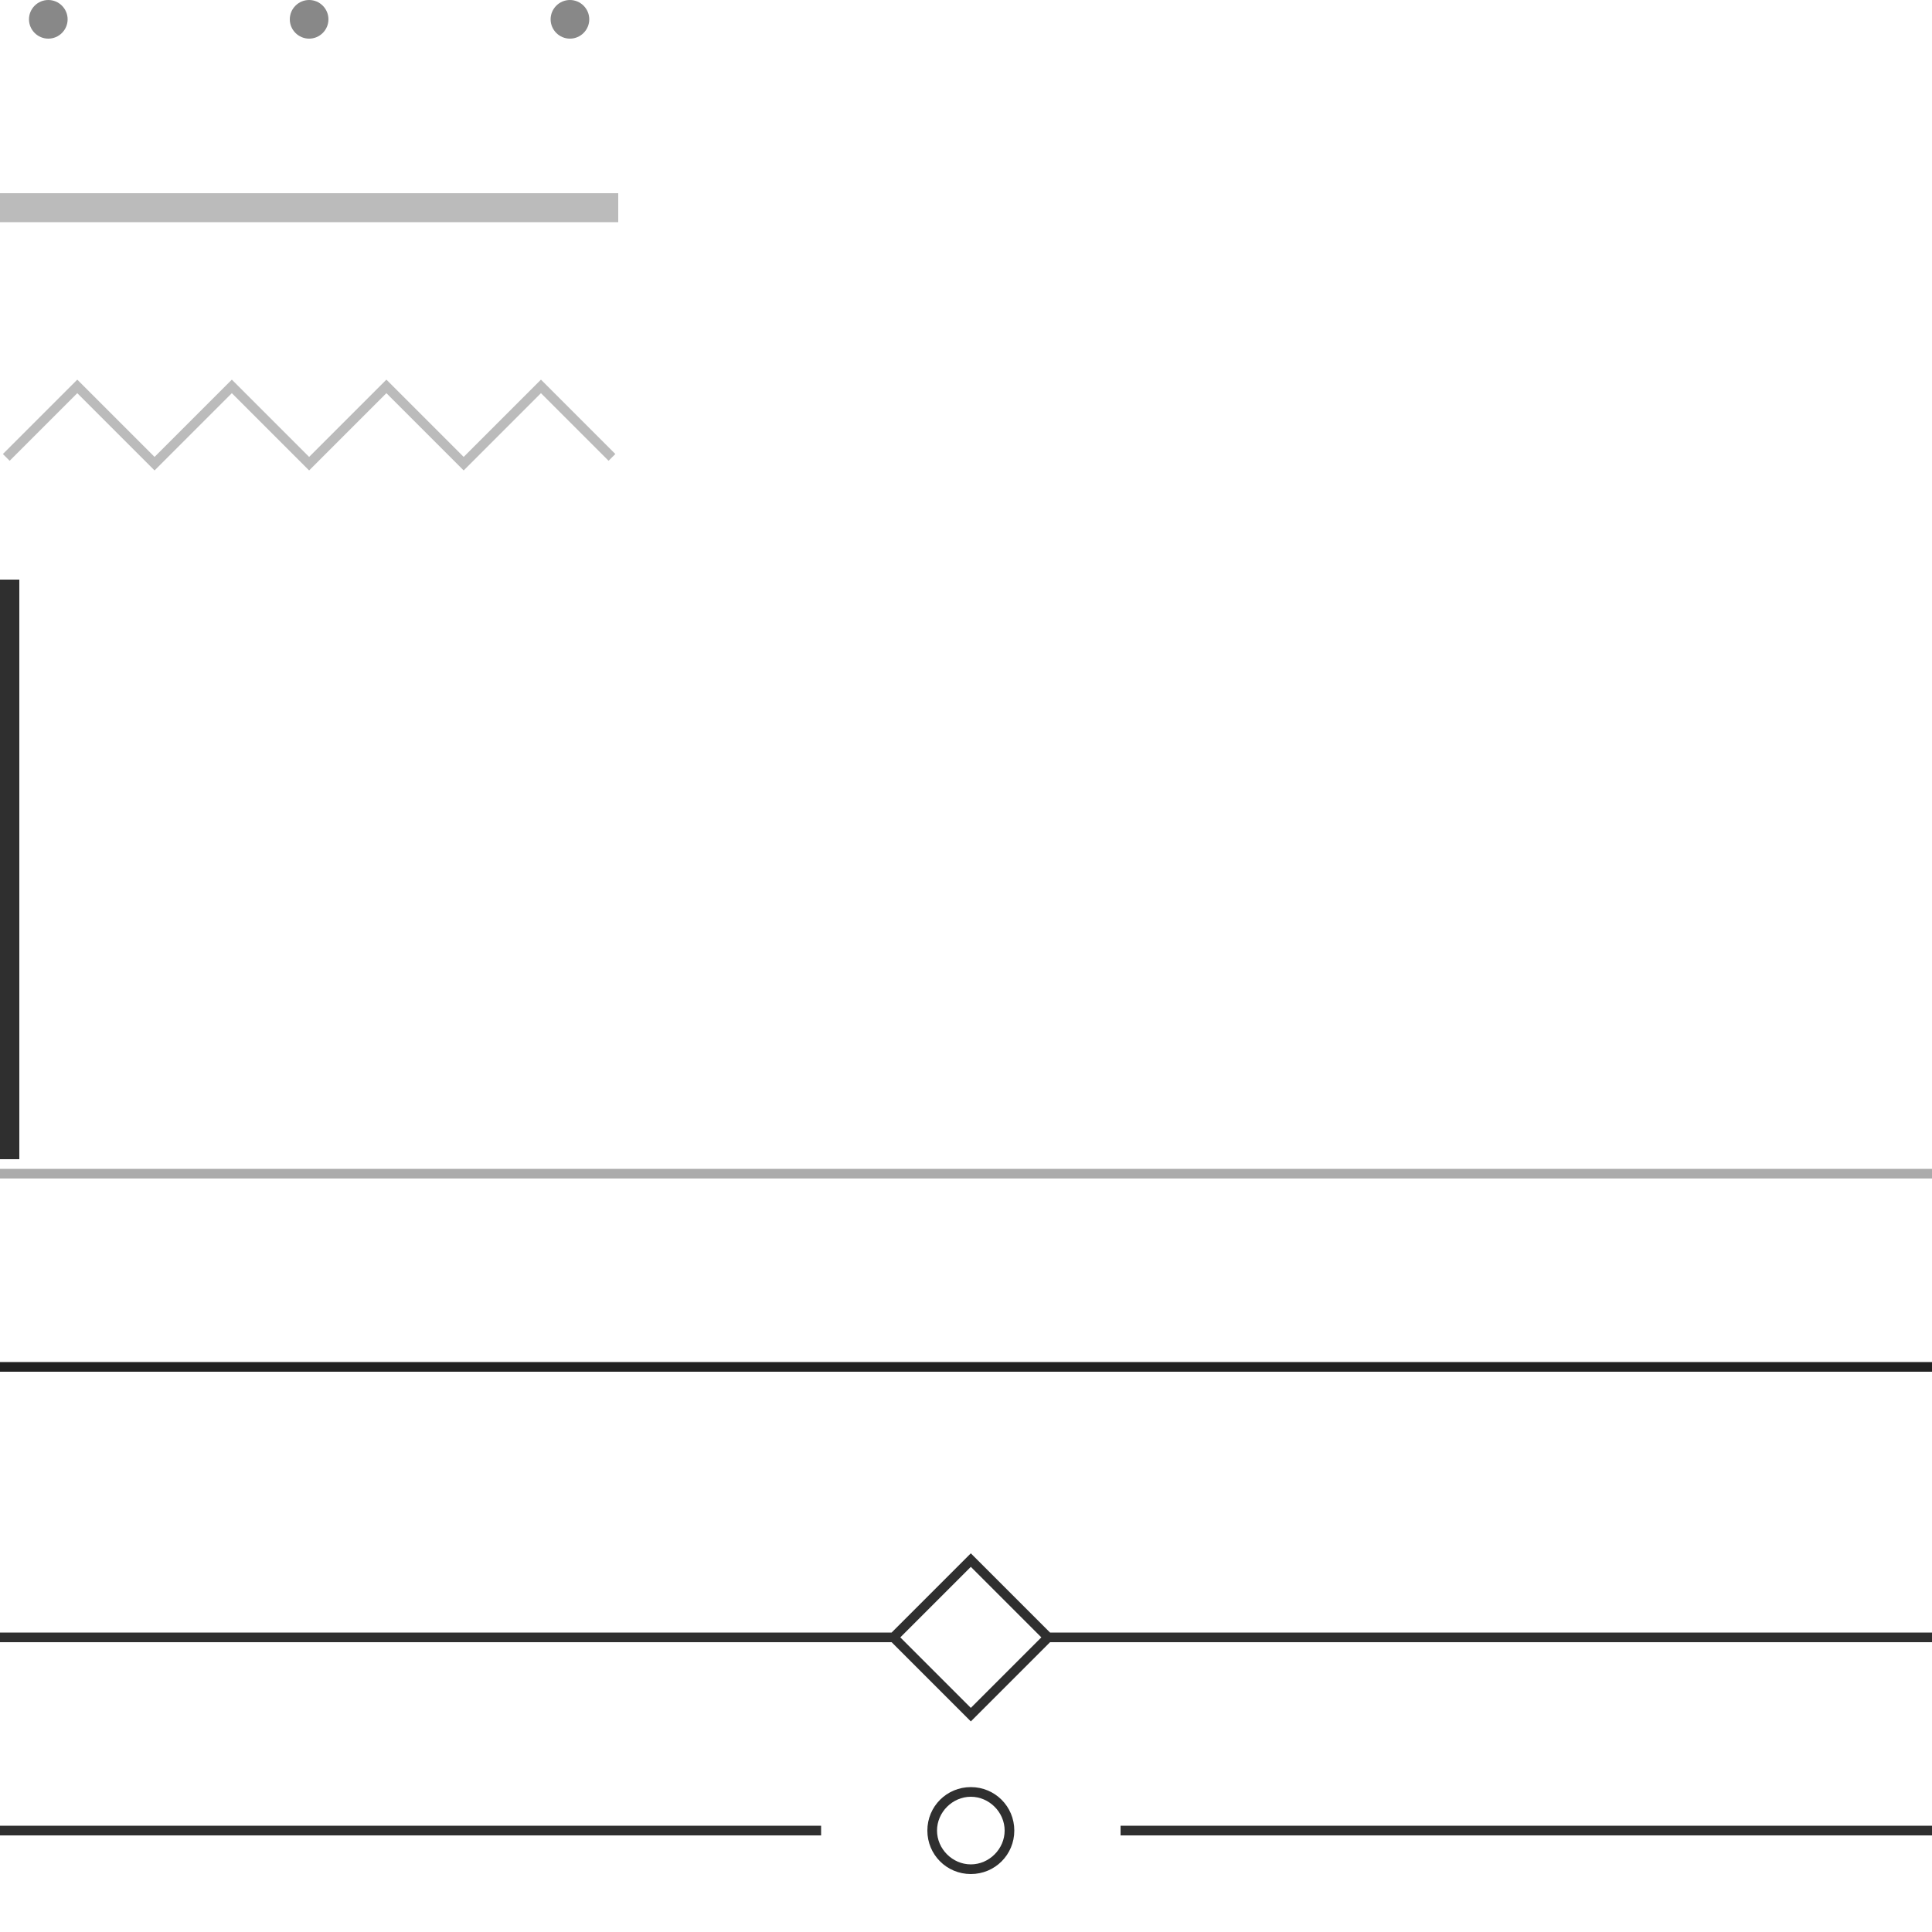
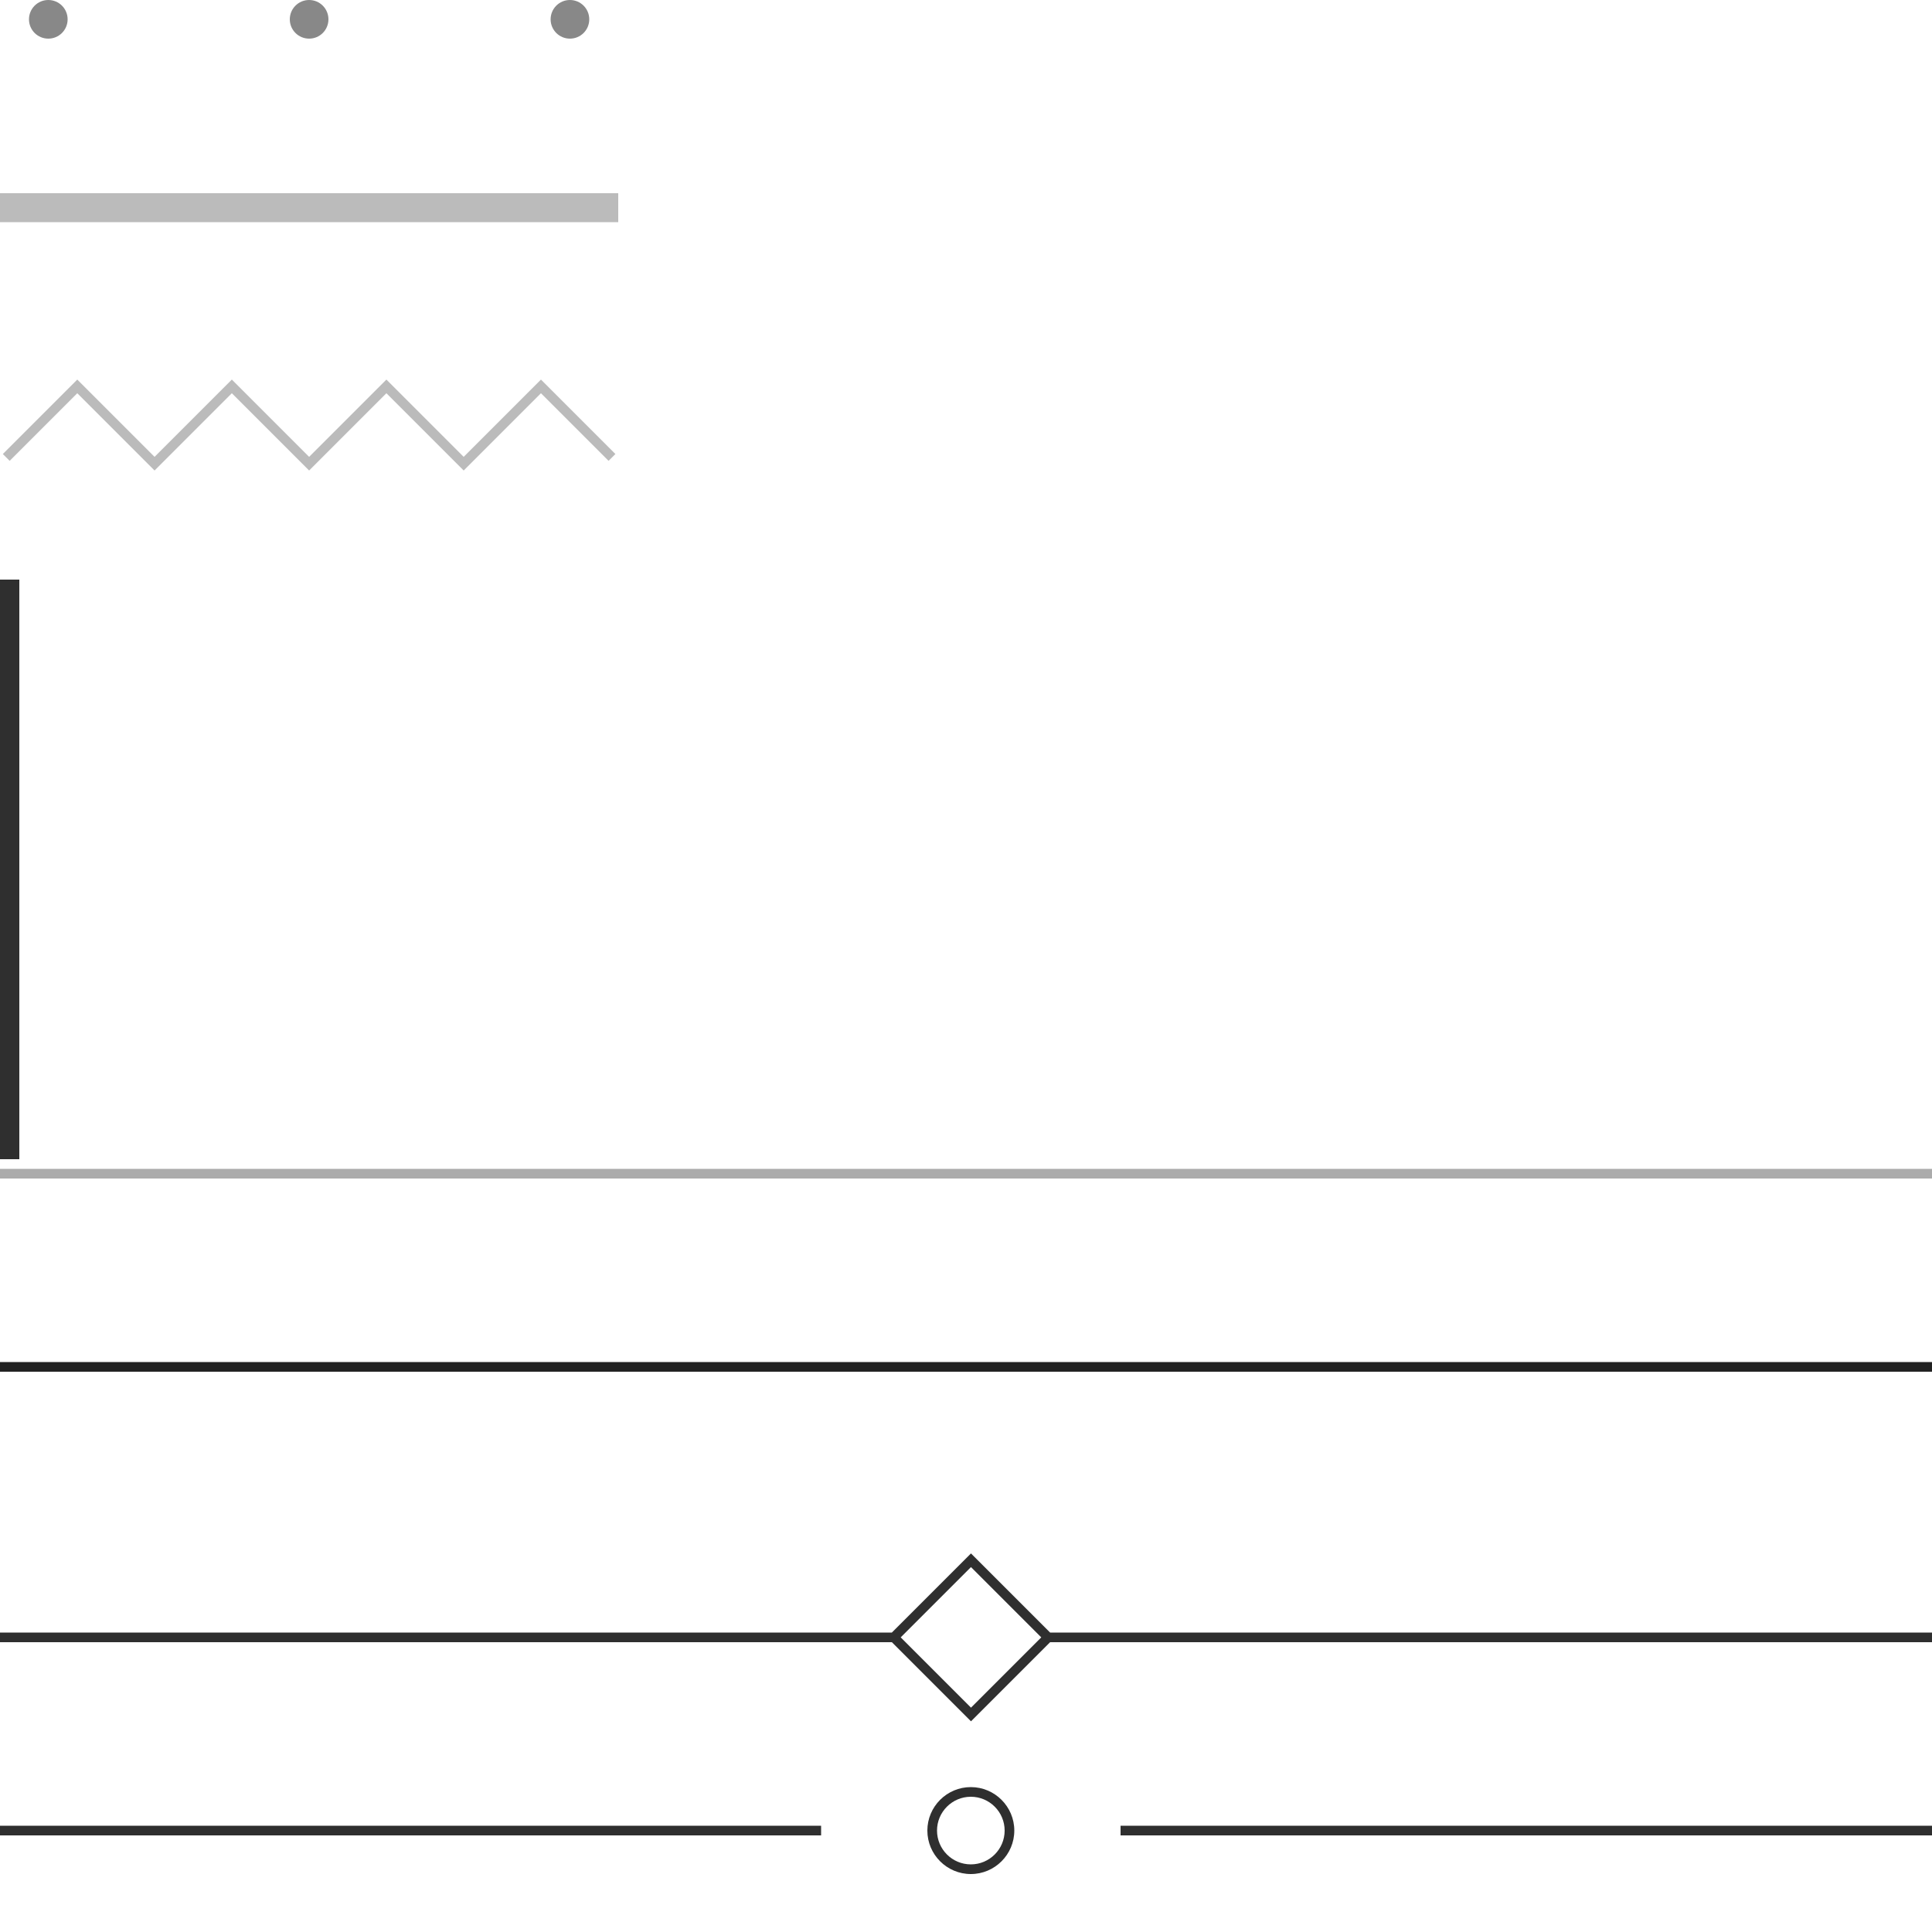
<svg xmlns="http://www.w3.org/2000/svg" enable-background="new 0 0 200 200" viewBox="0 0 200 200">
-   <path d="m5 0c1.1 0 2 .9 2 2s-.9 2-2 2-2-.9-2-2 .9-2 2-2zm27 0c1.1 0 2 .9 2 2s-.9 2-2 2-2-.9-2-2 .9-2 2-2zm27 0c1.1 0 2 .9 2 2s-.9 2-2 2-2-.9-2-2 .9-2 2-2z" fill="#888" />
+   <path d="m5 0c1.105 0 2 .895 2 2s-.895 2-2 2-2-.895-2-2 .895-2 2-2zm27 0c1.105 0 2 .895 2 2s-.895 2-2 2-2-.895-2-2 .895-2 2-2zm27 0c1.105 0 2 .895 2 2s-.895 2-2 2-2-.895-2-2 .895-2 2-2z" fill="#888" />
  <path clip-rule="evenodd" d="m0 20h64v3h-64z" fill="#bbb" fill-rule="evenodd" />
-   <path d="m48 48.7-8-8-8 8-8-8-8 8-8-8-7 7-.7-.7 7.7-7.7 8 8 8-8 8 8 8-8 8 8 8-8 7.7 7.7-.7.7-7-7z" fill="#bbb" />
+   <path d="m48 48.707-8-8-8 8-8-8-8 8-8-8-7 7-.707-.707 7.707-7.707 8 8 8-8 8 8 8-8 8 8 8-8 7.707 7.707-.707.707-7-7z" fill="#bbb" />
  <path clip-rule="evenodd" d="m0 121h200v1h-200z" fill="#ababab" fill-rule="evenodd" />
  <path d="m0 141h200v1h-200z" fill="#222" />
  <g fill="#2f2f2f">
    <path d="m0 189h85v1h-85z" />
    <path d="m116 189h84v1h-84z" />
-     <path d="m100.5 185c-2.5 0-4.5 2-4.5 4.5s2 4.5 4.5 4.5 4.5-2 4.5-4.5-2-4.5-4.5-4.5zm0 8c-1.9 0-3.5-1.6-3.5-3.5s1.6-3.5 3.5-3.5 3.5 1.6 3.5 3.5-1.6 3.5-3.5 3.5z" />
+     <path d="m100.5 185c-2.481 0-4.5 2.019-4.5 4.5s2.019 4.5 4.5 4.5 4.5-2.019 4.5-4.5-2.019-4.5-4.5-4.5zm0 8c-1.93 0-3.5-1.57-3.5-3.5s1.57-3.5 3.5-3.5 3.5 1.57 3.5 3.5-1.57 3.5-3.5 3.5z" />
    <path clip-rule="evenodd" d="m0 60h2v60h-2z" fill-rule="evenodd" />
-     <path clip-rule="evenodd" d="m200 169h-91.3l-8.2-8.2-8.2 8.2h-92.3v1h92.3l8.2 8.2 8.2-8.2h91.3zm-99.5 7.8-7.3-7.3 7.3-7.3 7.3 7.3z" fill-rule="evenodd" />
+     <path clip-rule="evenodd" d="m200 169h-91.294l-8.19-8.19-8.19 8.19h-92.326v1h92.326l8.19 8.19 8.19-8.19h91.294zm-99.484 7.776-7.276-7.276 7.276-7.276 7.276 7.276z" fill-rule="evenodd" />
  </g>
</svg>
